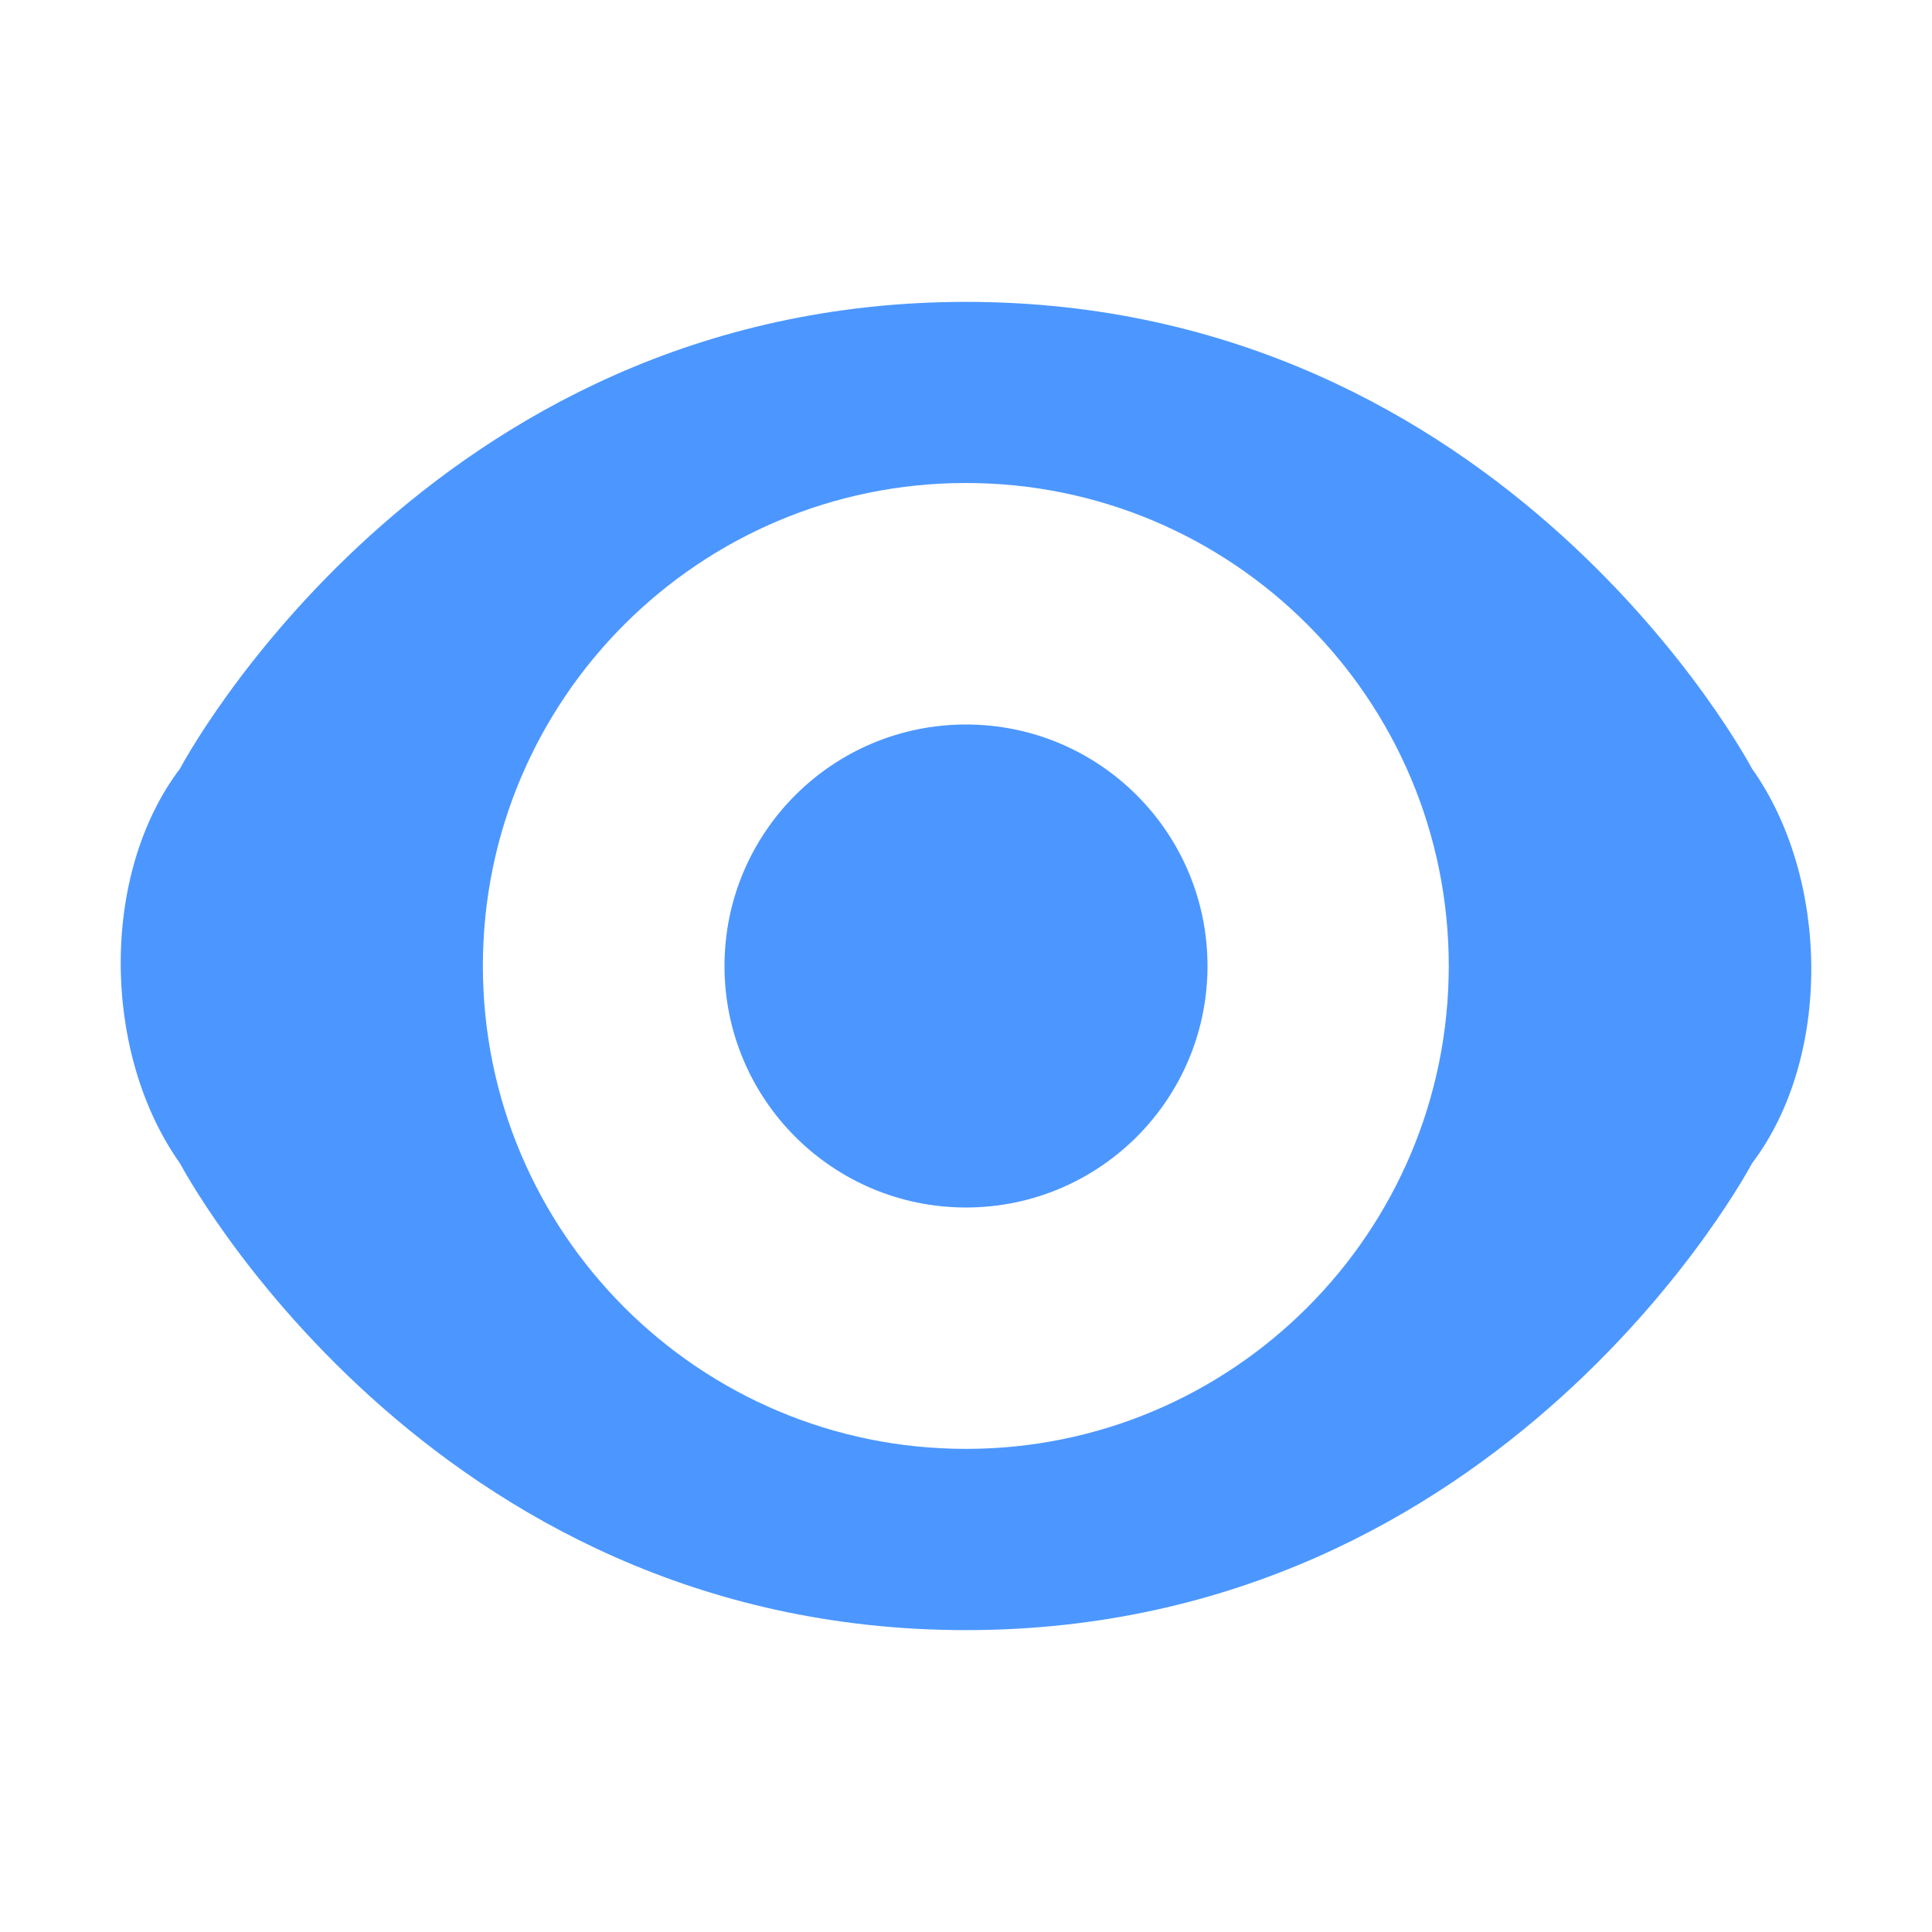
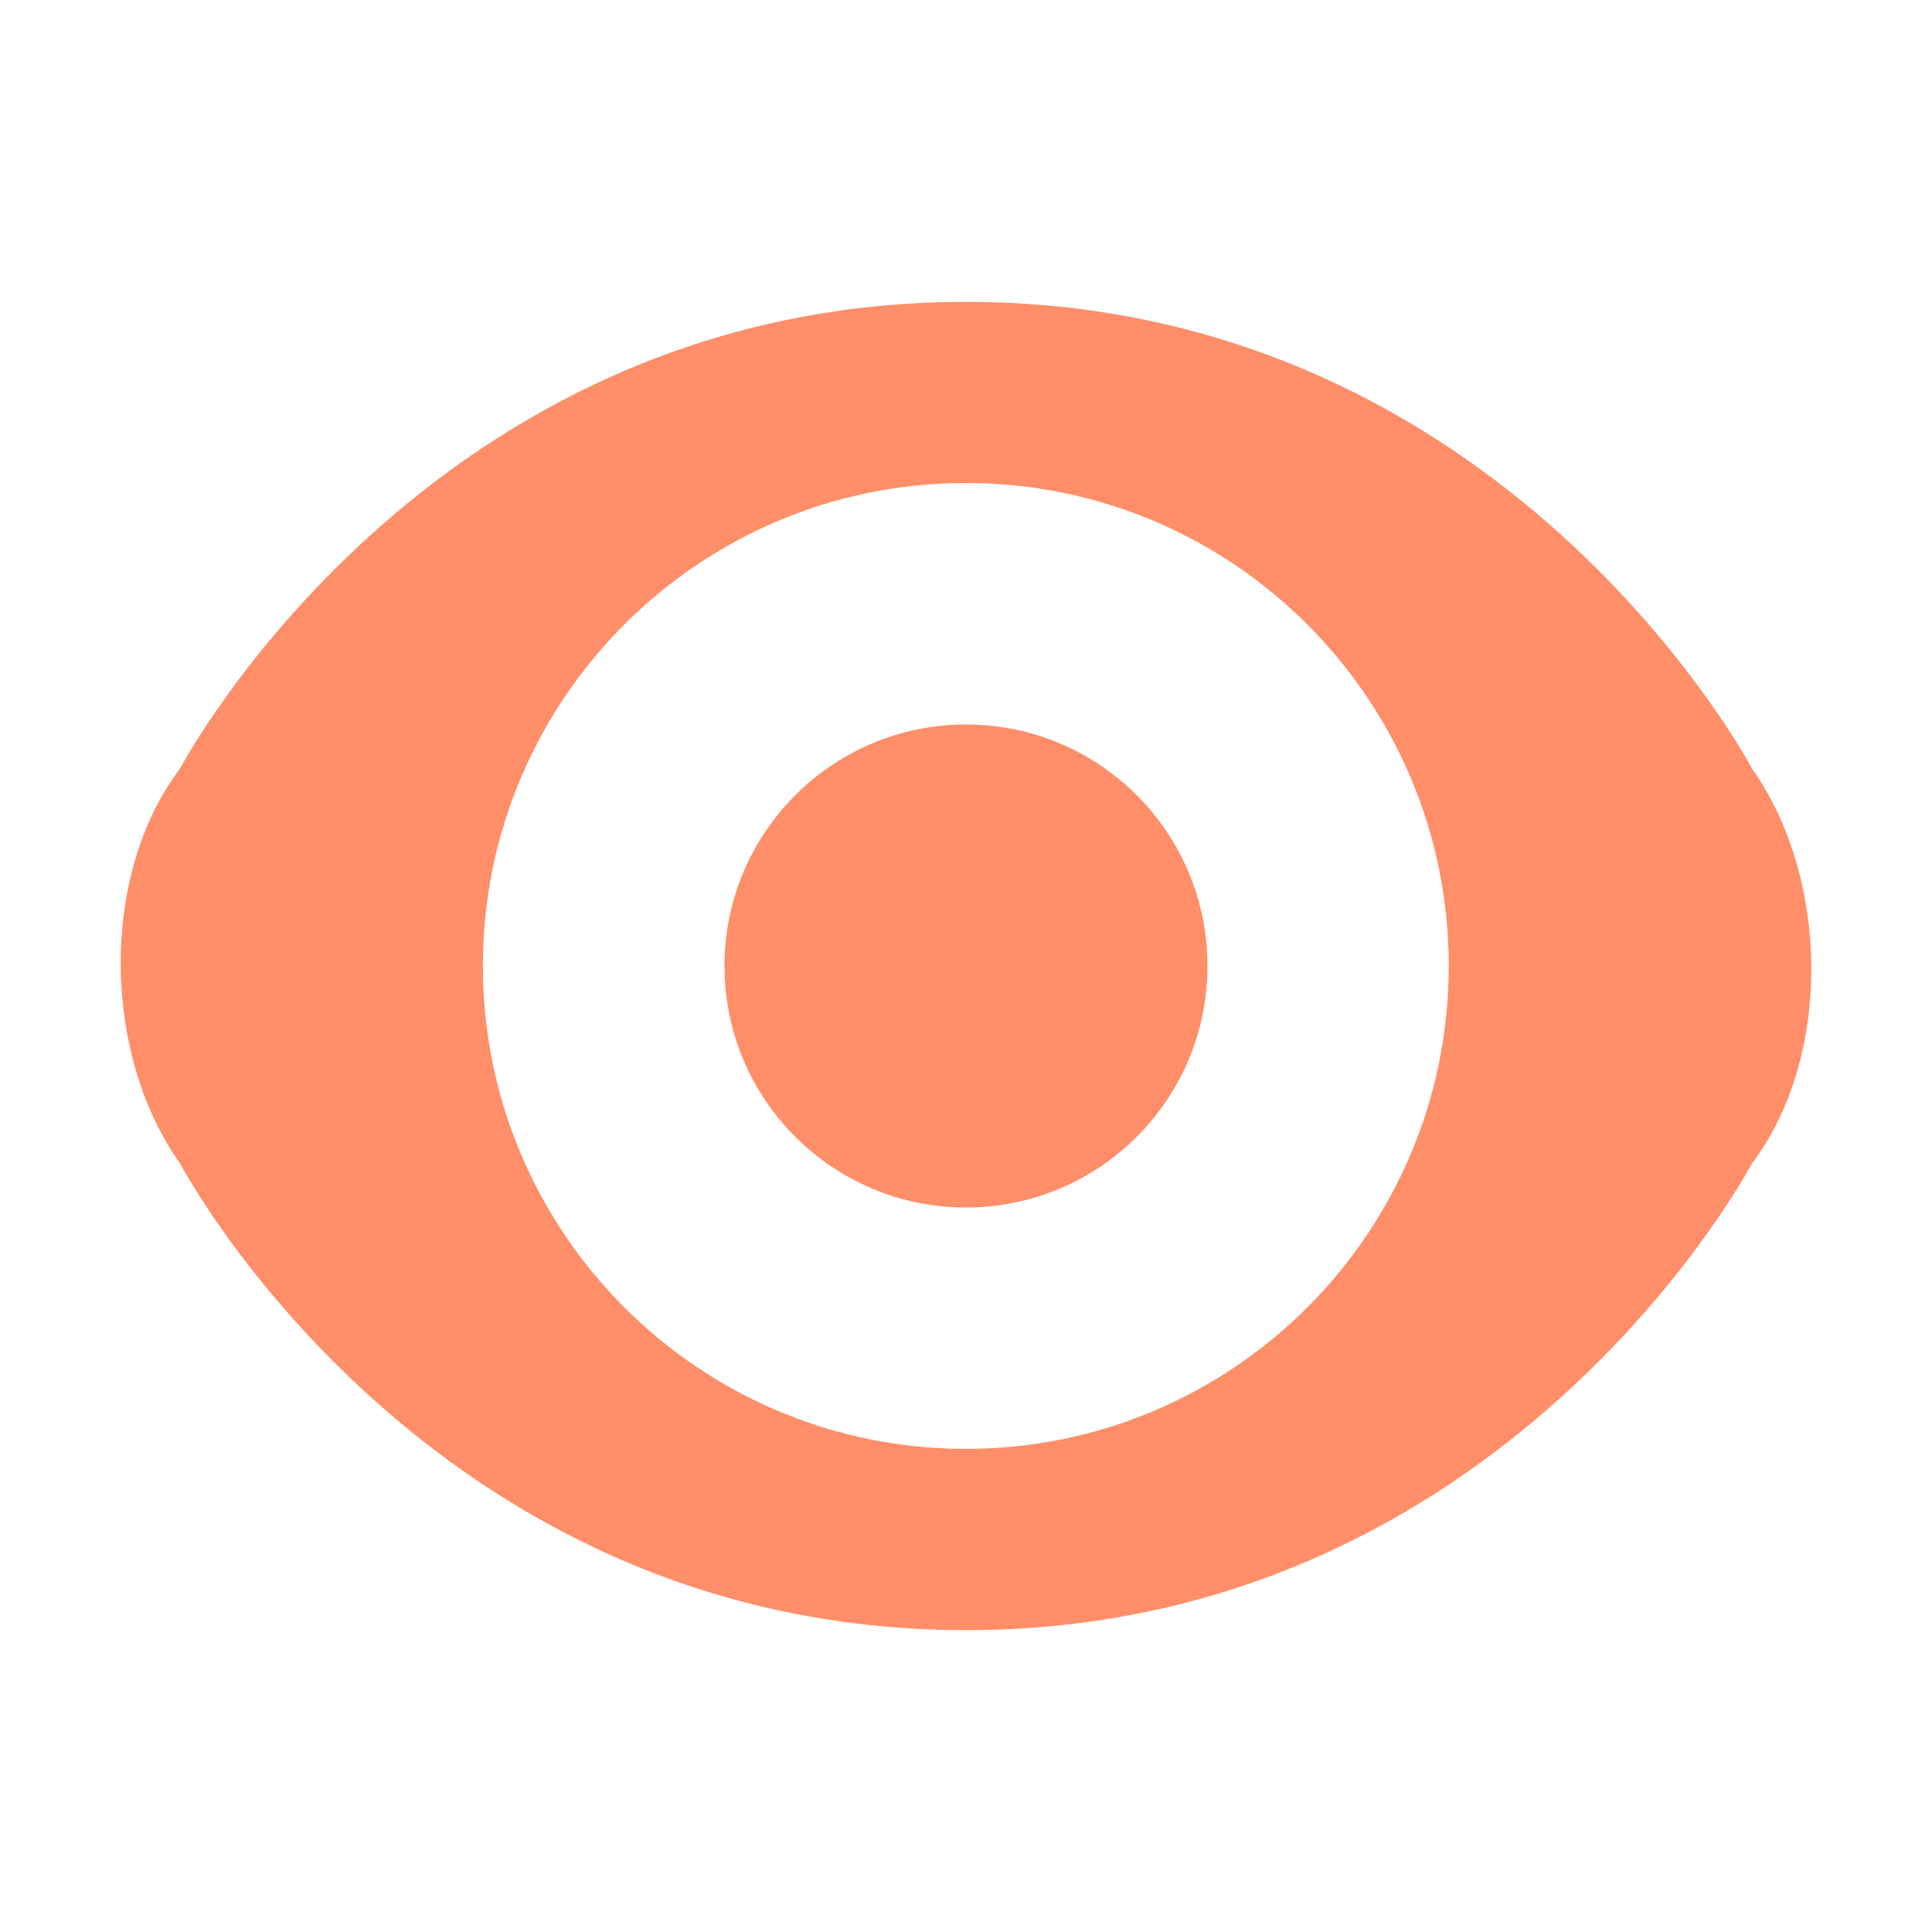
<svg xmlns="http://www.w3.org/2000/svg" width="16px" height="16px" viewBox="0 0 16 16" version="1.1">
  <defs />
  <g id="Page-1" stroke="none" stroke-width="1" fill="none" fill-rule="evenodd">
-     <g id="show-icon-active" fill-rule="nonzero" fill="#4C97FF">
+     <g id="show-icon-active" fill-rule="nonzero" fill="#FF8E69">
      <g transform="translate(1, 2)">
        <path d="M13.509,4.365 C14.151,5.268 14.177,6.753 13.509,7.635 C13.509,7.635 11.474,11.5 7,11.5 C2.526,11.5 0.491,7.635 0.491,7.635 C-0.151,6.732 -0.177,5.247 0.491,4.365 C0.491,4.365 2.526,0.5 7,0.5 C11.474,0.5 13.509,4.365 13.509,4.365 Z M6.999,9.999 C9.208,9.999 10.998,8.208 10.998,5.999 C10.998,3.791 9.208,2 6.999,2 C4.79,2 2.999,3.791 2.999,5.999 C2.999,8.208 4.79,9.999 6.999,9.999 Z" id="Combined-Shape" />
        <circle id="Oval" cx="7" cy="6" r="2" />
      </g>
    </g>
  </g>
</svg>
